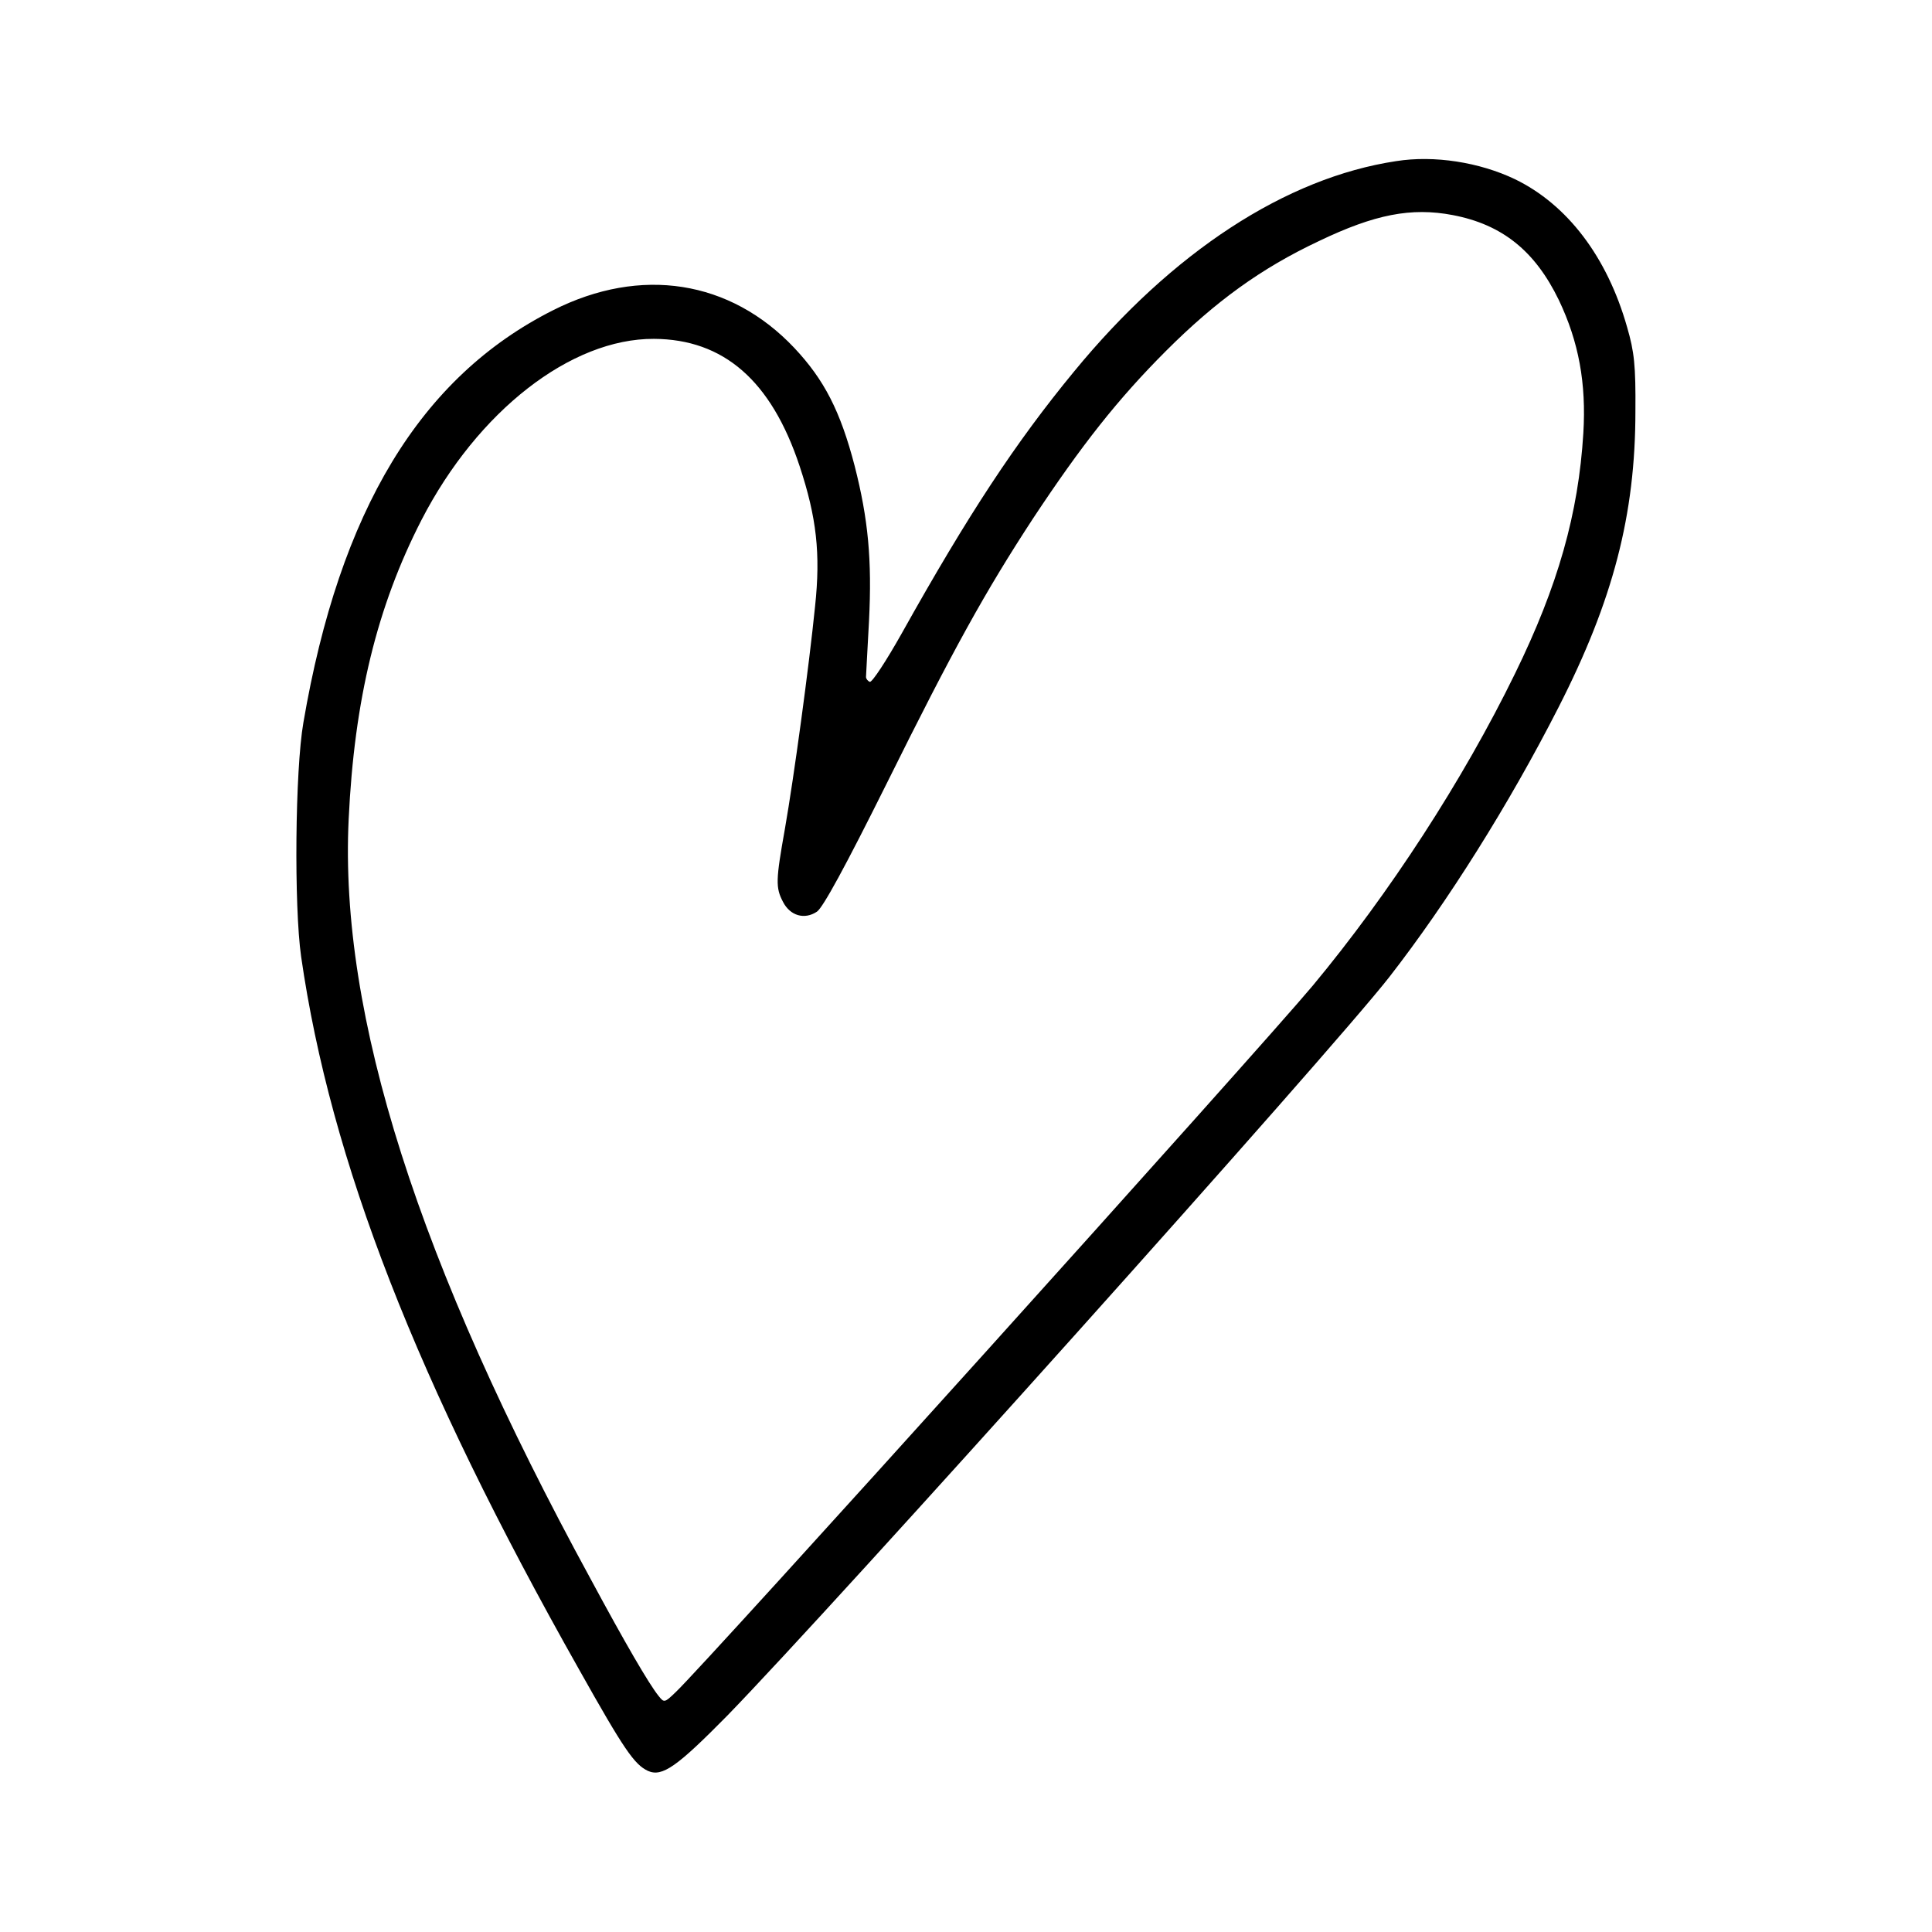
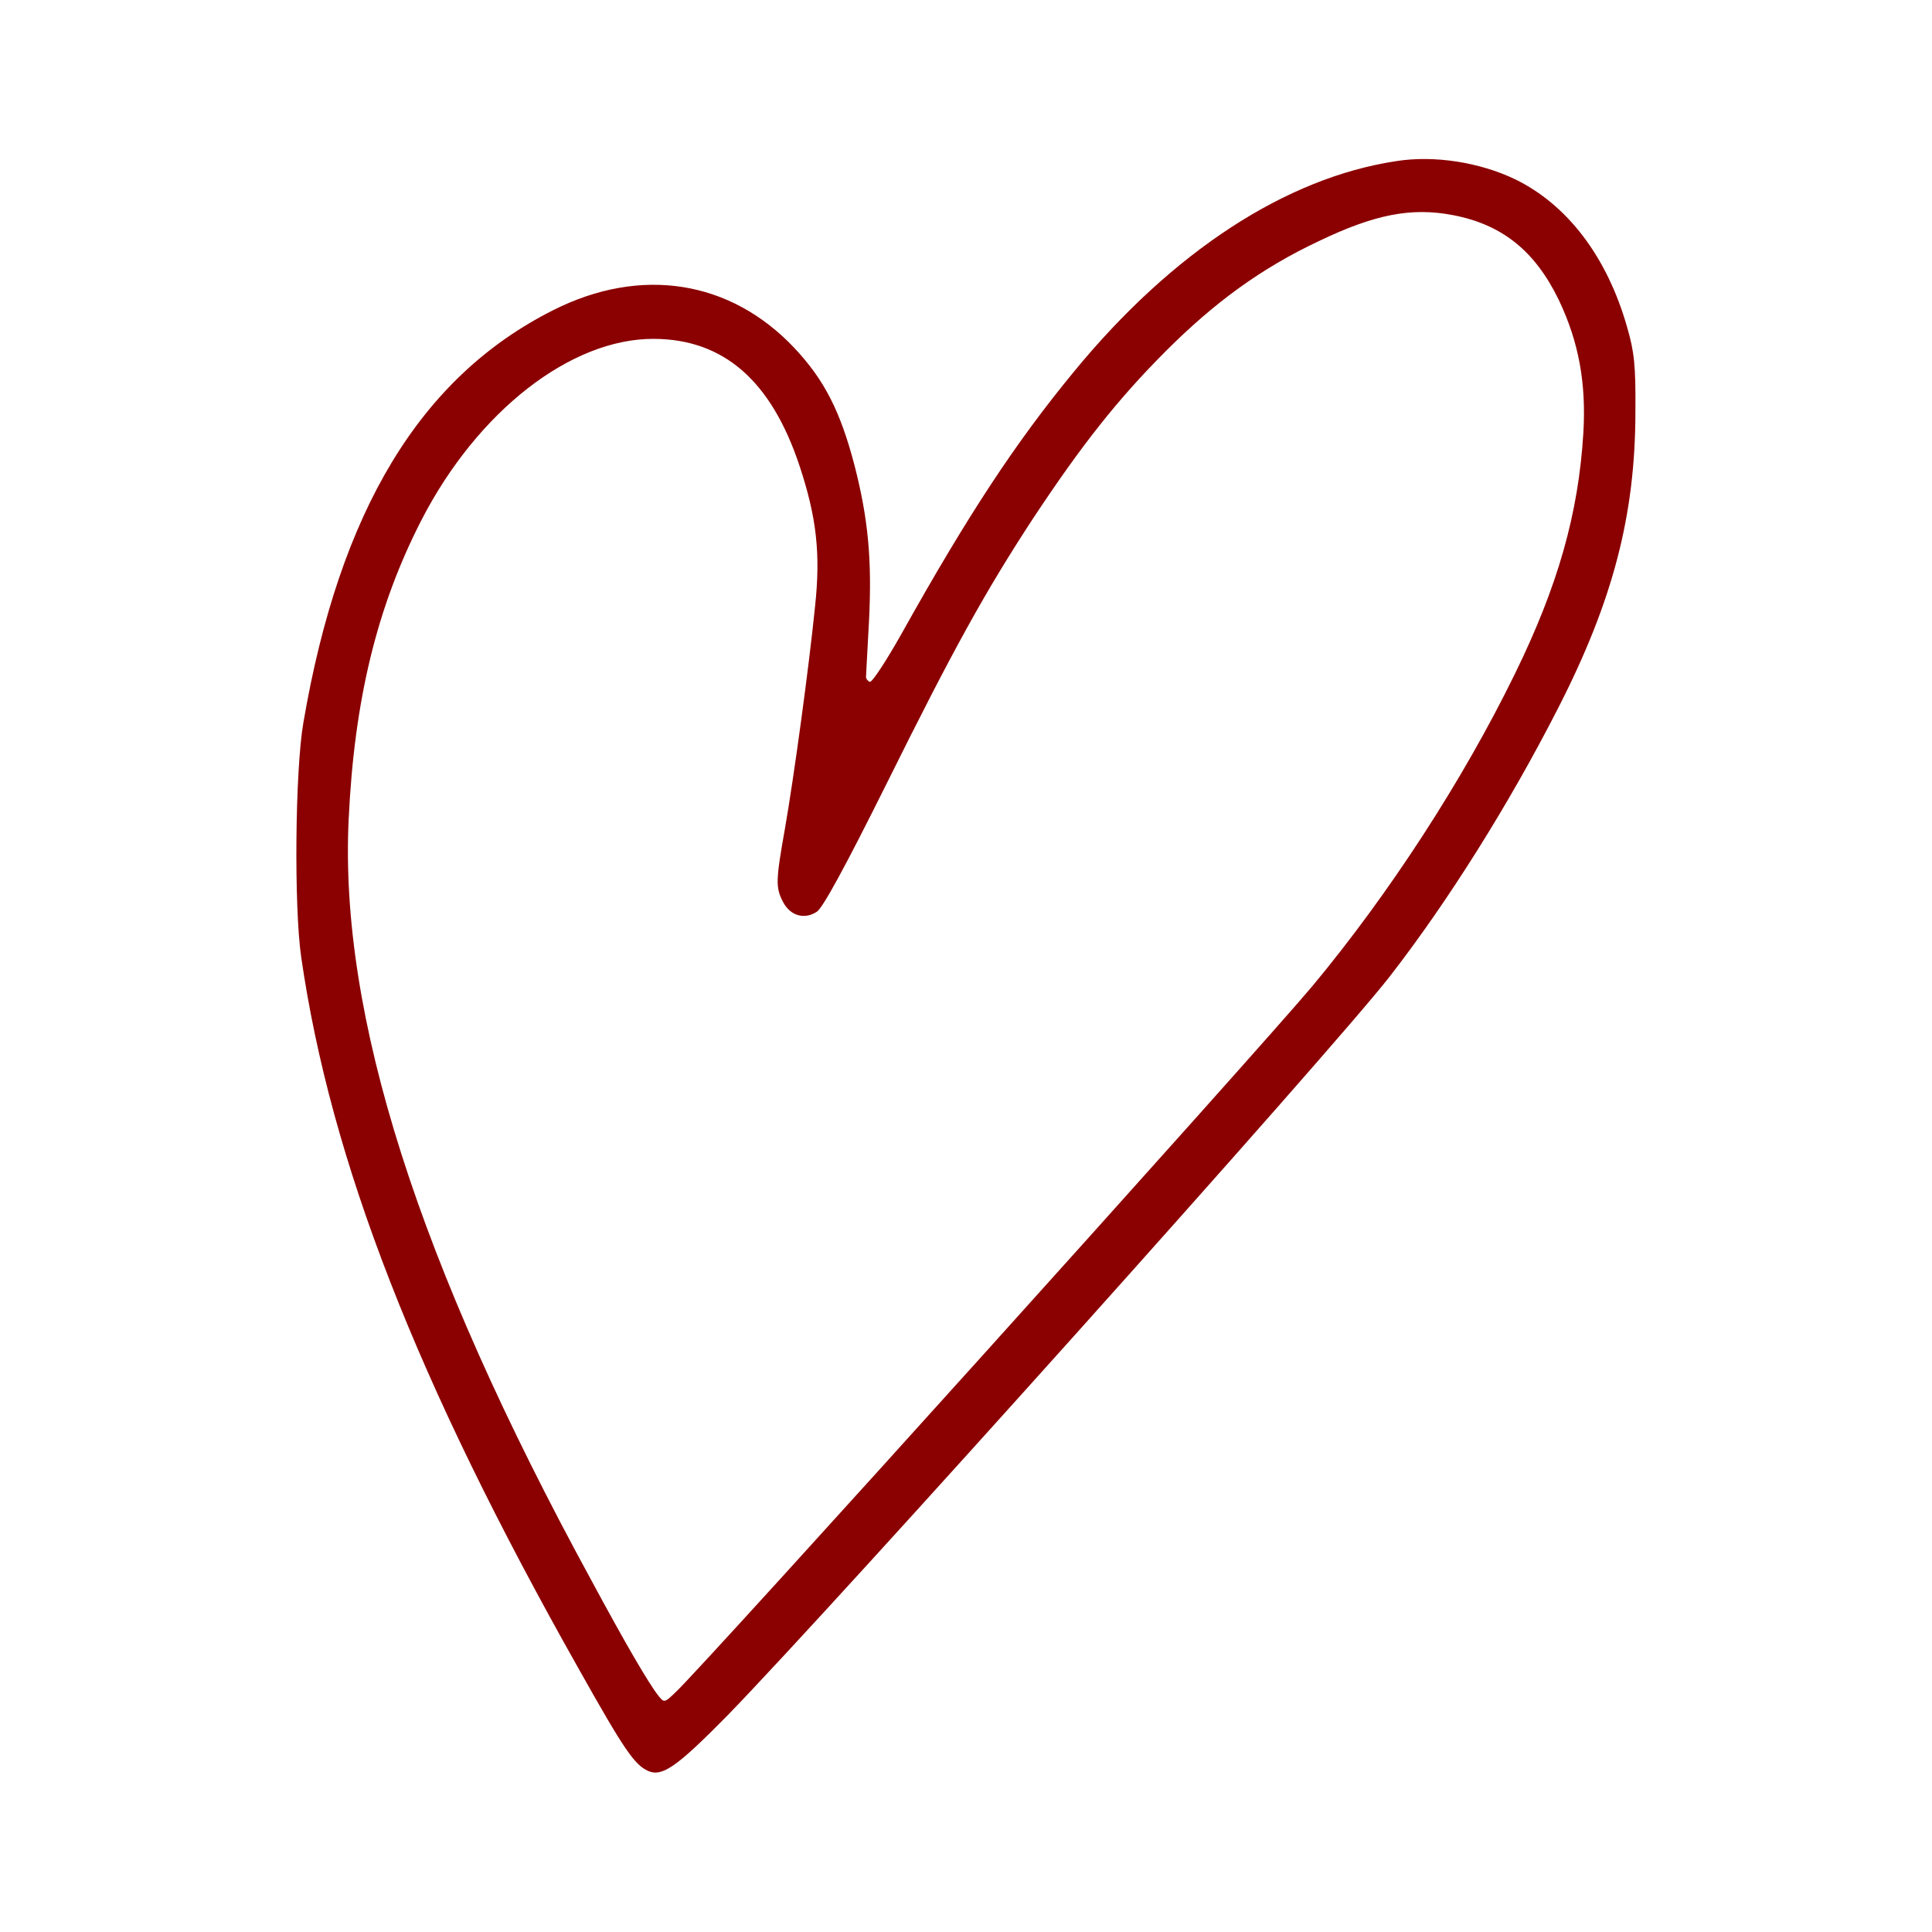
- <svg xmlns="http://www.w3.org/2000/svg" version="1.0" width="512pt" height="512pt" viewBox="0 0 512 512" preserveAspectRatio="xMidYMid meet">
-   <g transform="translate(0,512) scale(0.1,-0.1)" fill="#000000" stroke="none">
-     <path d="M3700 4693 c-292 -44 -593 -240 -854 -558 -154 -187 -280 -378 -456 -693 -41 -73 -79 -131 -85 -129 -5 2 -10 8 -10 13 0 5 4 72 8 149 8 161 -2 269 -38 410 -38 146 -81 229 -160 313 -170 180 -407 217 -639 100 -352 -177 -566 -531 -662 -1093 -22 -126 -25 -487 -6 -620 78 -541 305 -1125 737 -1890 119 -212 146 -251 182 -268 38 -17 77 11 211 147 282 290 1598 1757 1754 1957 154 198 317 457 448 714 145 284 204 511 204 785 1 121 -3 158 -22 223 -53 187 -159 325 -297 392 -94 45 -214 64 -315 48z m150 -143 c131 -25 218 -95 281 -225 53 -111 73 -221 65 -353 -13 -213 -67 -404 -181 -637 -138 -283 -334 -584 -536 -827 -142 -170 -1613 -1802 -1688 -1872 -30 -29 -31 -29 -46 -10 -25 31 -88 139 -180 310 -457 838 -666 1493 -641 2013 15 317 75 563 193 793 149 289 396 481 616 480 185 -1 311 -111 386 -337 45 -136 56 -232 41 -372 -16 -159 -56 -453 -80 -590 -24 -135 -25 -155 -5 -193 19 -37 57 -48 90 -26 16 11 75 119 184 338 178 359 262 510 388 703 129 195 225 317 353 445 131 131 252 219 405 291 148 71 245 90 355 69z" />
-   </g>
+ <svg xmlns="http://www.w3.org/2000/svg" id="_Слой_1" data-name="Слой 1" viewBox="0 0 512 512">
+   <path d="M370,42.7c-29.2,4.4-59.3,24-85.4,55.8-15.4,18.7-28,37.8-45.6,69.3-4.1,7.3-7.9,13.1-8.5,12.9-.5-.2-1-.8-1-1.3s.4-7.2.8-14.9c.8-16.1-.2-26.9-3.8-41-3.8-14.6-8.1-22.9-16-31.3-17-18-40.7-21.7-63.9-10-35.2,17.7-56.6,53.1-66.2,109.3-2.2,12.6-2.5,48.7-.6,62,7.8,54.1,30.5,112.5,73.7,189,11.9,21.2,14.6,25.1,18.2,26.8,3.8,1.7,7.7-1.1,21.1-14.7,28.2-29,159.8-175.7,175.4-195.7,15.4-19.8,31.7-45.7,44.8-71.4,14.5-28.4,20.4-51.1,20.4-78.5.1-12.1-.3-15.8-2.2-22.3-5.3-18.7-15.9-32.5-29.7-39.2-9.4-4.5-21.4-6.4-31.5-4.8ZM385,57c13.1,2.5,21.8,9.5,28.1,22.5,5.3,11.1,7.3,22.1,6.5,35.3-1.3,21.3-6.7,40.4-18.1,63.7-13.8,28.3-33.4,58.4-53.6,82.7-14.2,17-161.3,180.2-168.8,187.2-3,2.9-3.1,2.9-4.6,1-2.5-3.1-8.8-13.9-18-31-45.7-83.8-66.6-149.3-64.1-201.3,1.5-31.7,7.5-56.3,19.3-79.3,14.9-28.9,39.6-48.1,61.6-48,18.5.1,31.1,11.1,38.6,33.7,4.5,13.6,5.6,23.2,4.1,37.2-1.6,15.9-5.6,45.3-8,59-2.4,13.5-2.5,15.5-.5,19.3,1.9,3.7,5.7,4.8,9,2.6,1.6-1.1,7.5-11.9,18.4-33.8,17.8-35.9,26.2-51,38.8-70.3,12.9-19.5,22.5-31.7,35.3-44.5s25.2-21.9,40.5-29.1c14.8-7.1,24.5-9,35.5-6.9Z" style="fill: #8b0000;" />
</svg>
